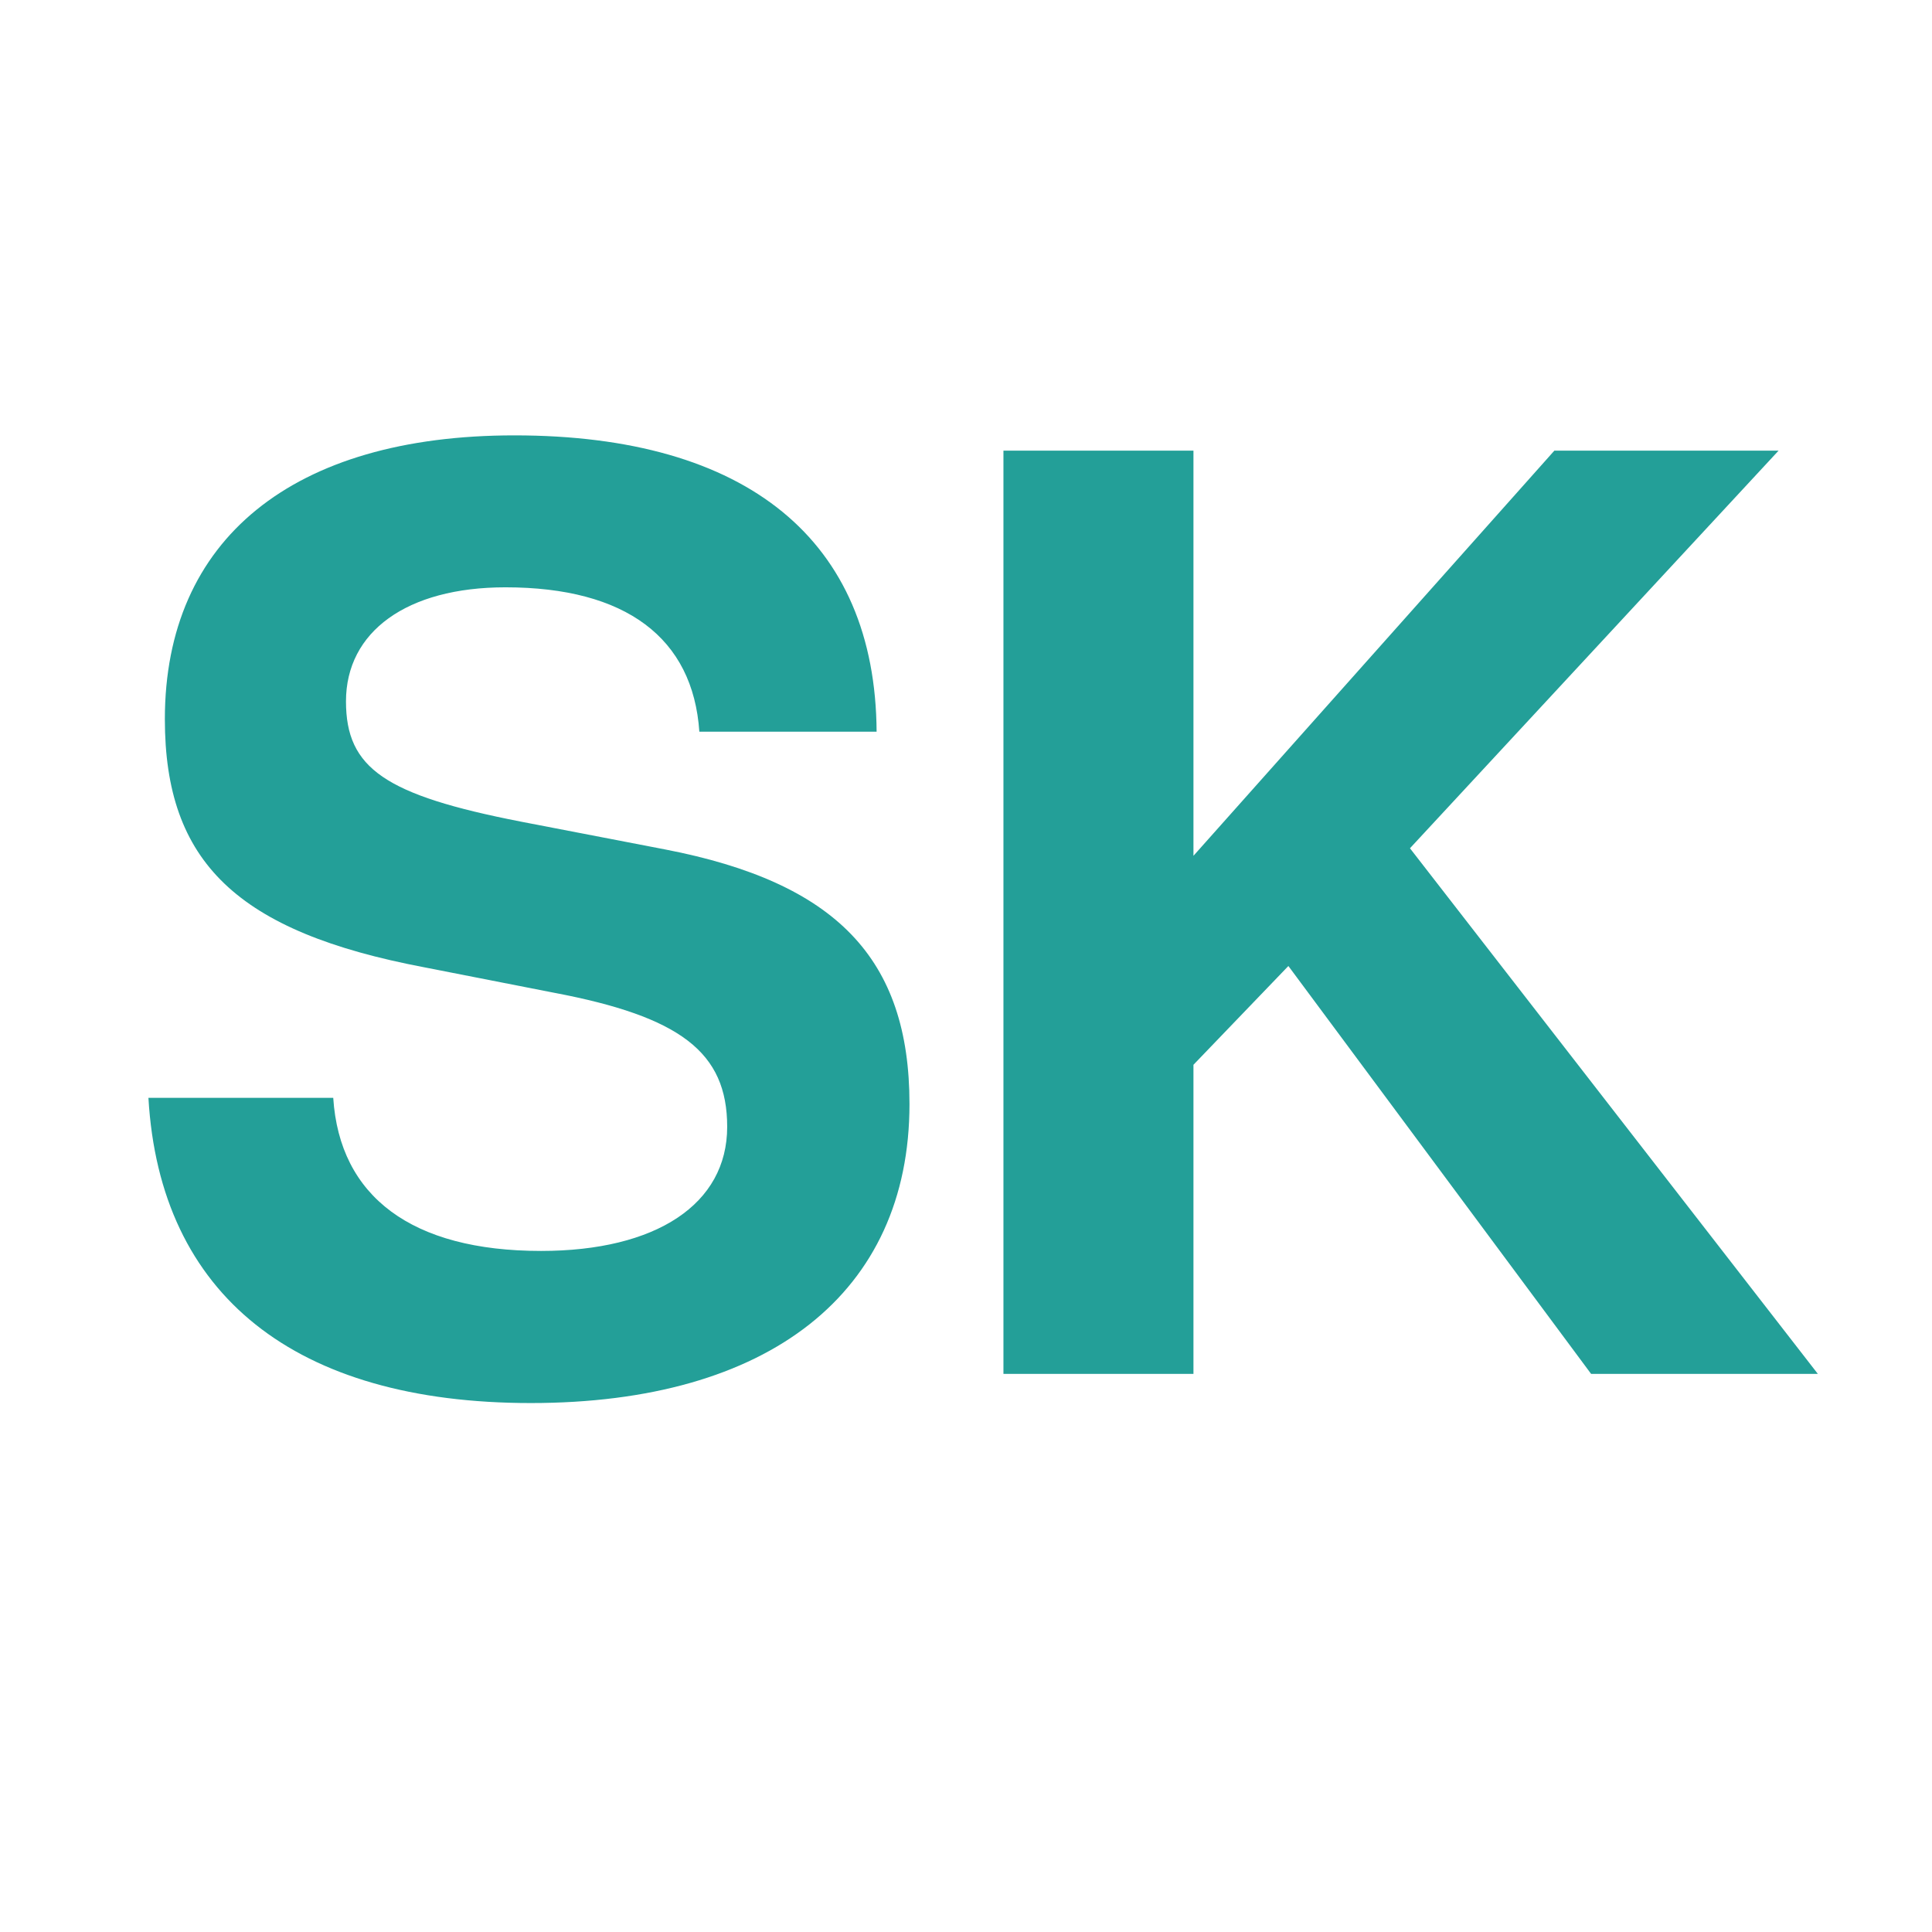
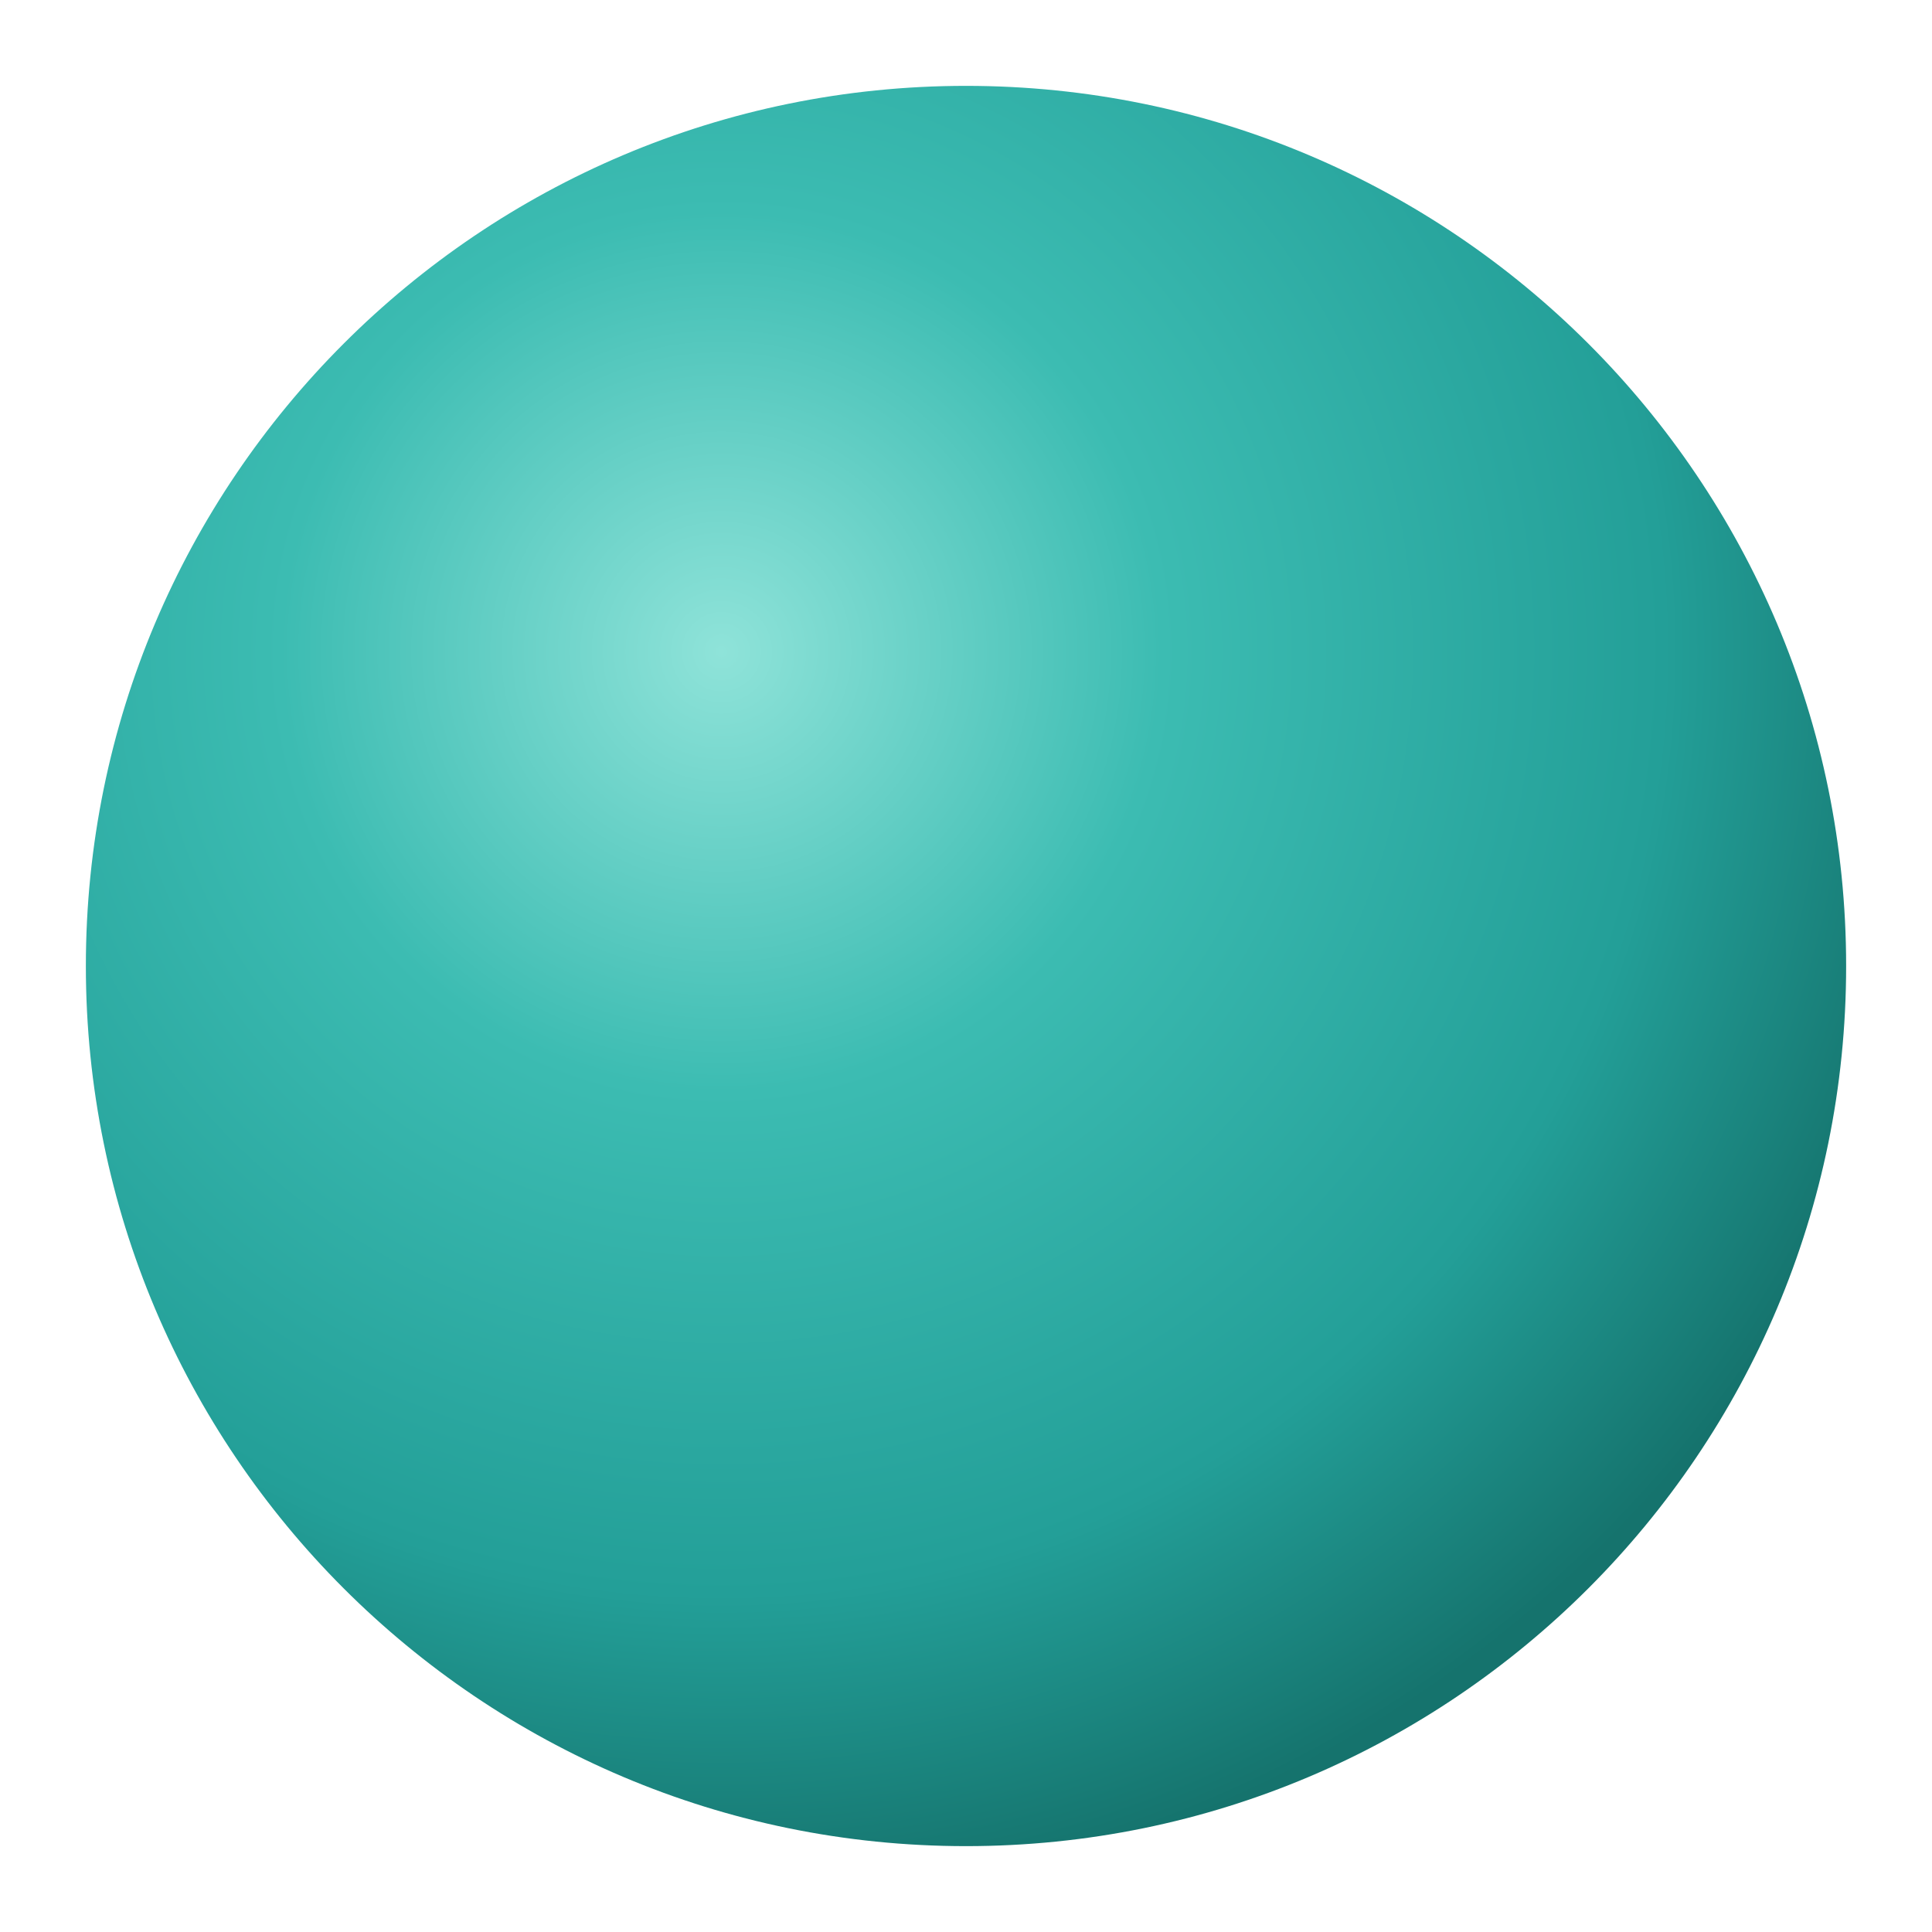
<svg xmlns="http://www.w3.org/2000/svg" viewBox="0 0 180 180">
-   <text x="90" y="128" text-anchor="middle" font-family="Helvetica, Arial, sans-serif" font-size="118" font-weight="700" letter-spacing="-4" fill="#239f98">SK</text>
+   <defs>
+     <radialGradient id="ball" cx="0.36" cy="0.32" r="0.72">
+       <stop offset="0" stop-color="#8fe3d9" />
+       <stop offset="0.35" stop-color="#3cbcb2" />
+       <stop offset="0.75" stop-color="#239f98" />
+       <stop offset="1" stop-color="#15736d" />
+     </radialGradient>
+   </defs>
+   <circle cx="90" cy="90" r="82" fill="url(#ball)" />
</svg>
